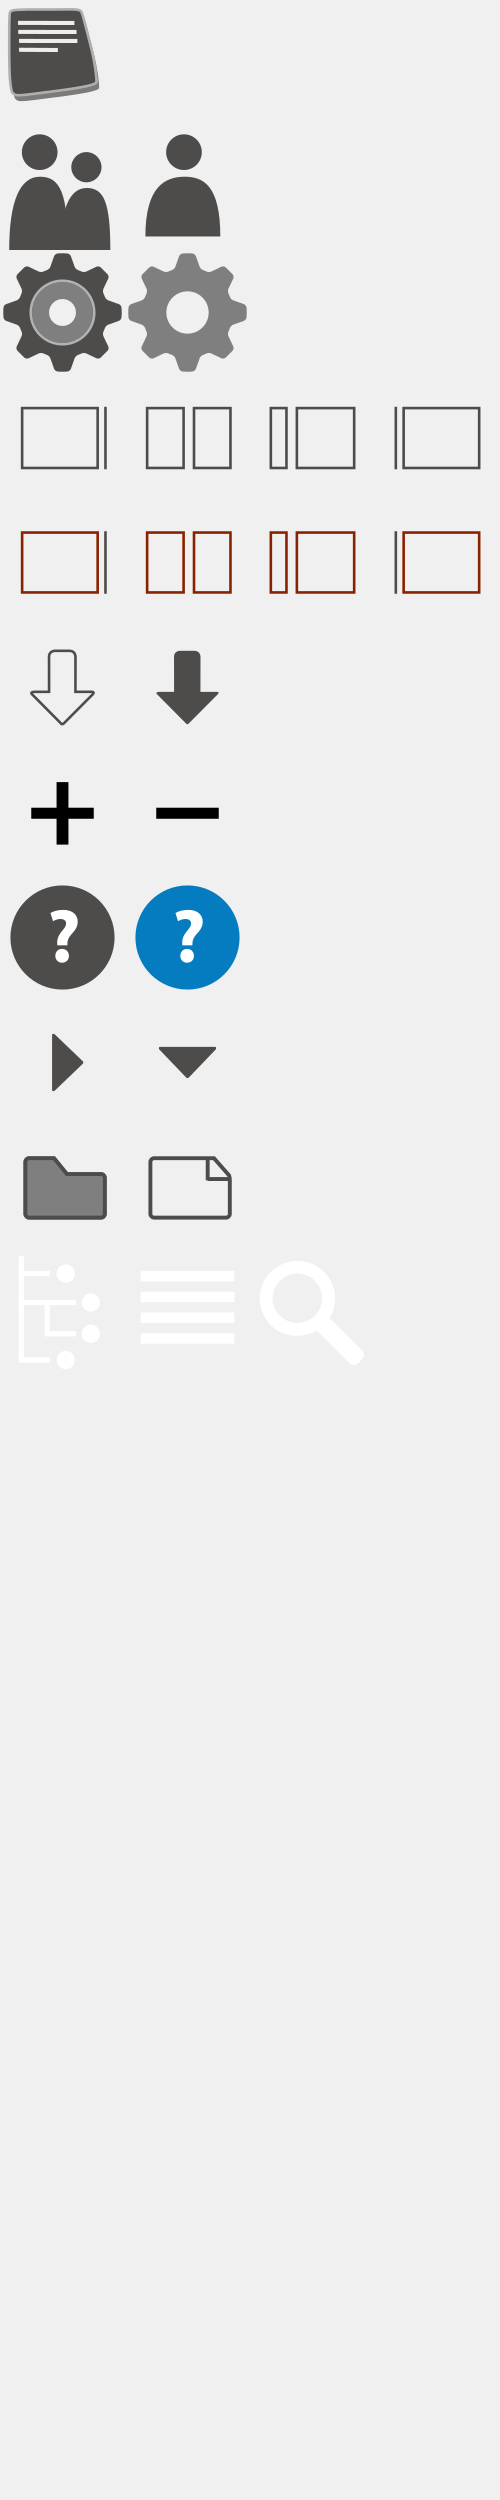
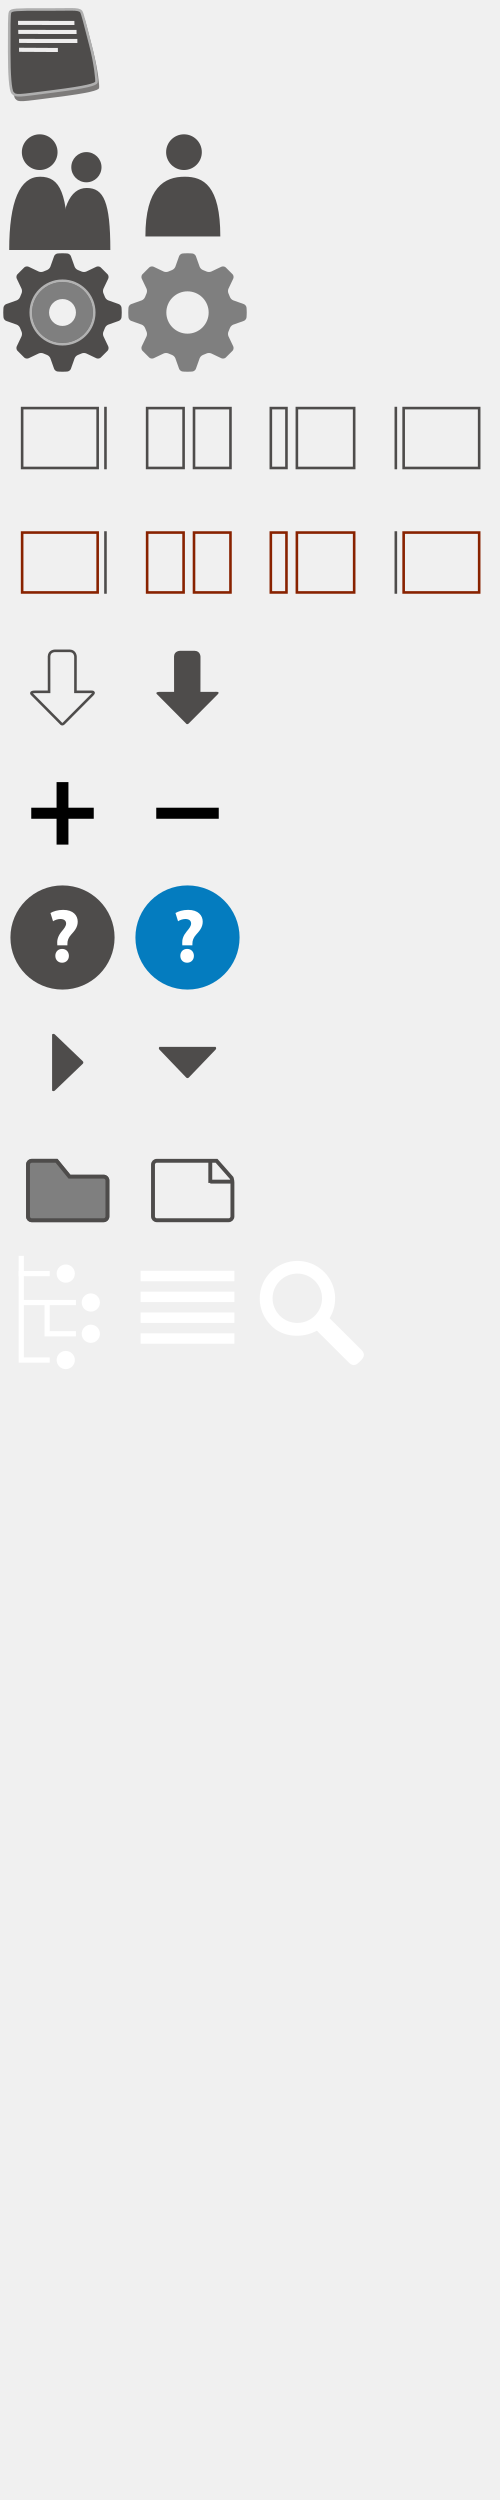
<svg xmlns="http://www.w3.org/2000/svg" xmlns:xlink="http://www.w3.org/1999/xlink" width="192" height="960" viewBox="0 0 192 960">
  <defs>
    <path id="icon_sprite-a" d="M17.036,6.093 L29.787,6.093 C31.01,6.093 32,7.08 32,8.298 L32,22.115 C32,23.333 31.015,24.32 29.801,24.32 L2.199,24.32 C0.993,24.32 5.68434189e-14,23.335 5.68434189e-14,22.119 L5.68434189e-14,2.201 C5.68434189e-14,0.984 0.989,0 2.21,0 L12.079,0 L17.036,6.093 Z" />
  </defs>
  <g fill="none" fill-rule="evenodd">
    <rect width="48" height="48" x="48" />
    <rect width="48" height="48" x="48" y="384" />
    <rect width="48" height="48" x="48" y="432" />
    <rect width="48" height="48" y="432" />
    <rect width="48" height="48" x="96" />
    <rect width="48" height="48" x="96" y="48" />
    <rect width="48" height="48" x="96" y="96" />
    <rect width="48" height="48" x="96" y="240" />
    <rect width="48" height="48" x="96" y="288" />
    <rect width="48" height="48" x="96" y="336" />
    <rect width="48" height="48" x="96" y="384" />
    <rect width="48" height="48" x="96" y="432" />
    <rect width="48" height="48" x="144" />
    <rect width="48" height="48" x="144" y="48" />
    <rect width="48" height="48" x="144" y="96" />
    <rect width="48" height="48" x="144" y="240" />
    <rect width="48" height="48" x="144" y="288" />
    <rect width="48" height="48" x="144" y="336" />
    <rect width="48" height="48" x="144" y="384" />
    <rect width="48" height="48" x="144" y="432" />
    <rect width="48" height="48" x="48" y="480" />
    <rect width="48" height="48" x="48" y="864" />
    <rect width="48" height="48" x="48" y="912" />
    <rect width="48" height="48" y="480" />
    <rect width="48" height="48" y="864" />
    <rect width="48" height="48" y="912" />
    <rect width="48" height="48" x="96" y="480" />
    <rect width="48" height="48" x="96" y="528" />
    <rect width="48" height="48" x="96" y="720" />
    <rect width="48" height="48" x="96" y="768" />
    <rect width="48" height="48" x="96" y="816" />
    <rect width="48" height="48" x="96" y="864" />
    <rect width="48" height="48" x="96" y="912" />
    <rect width="48" height="48" x="144" y="480" />
    <rect width="48" height="48" x="144" y="528" />
    <rect width="48" height="48" x="144" y="720" />
    <rect width="48" height="48" x="144" y="768" />
    <rect width="48" height="48" x="144" y="816" />
    <rect width="48" height="48" y="528" />
    <rect width="48" height="48" y="720" />
    <rect width="48" height="48" y="768" />
    <rect width="48" height="48" y="816" />
    <rect width="48" height="48" x="48" y="528" />
    <rect width="48" height="48" x="96" y="576" />
    <rect width="48" height="48" x="144" y="576" />
    <rect width="48" height="48" y="576" />
    <rect width="48" height="48" x="48" y="576" />
    <rect width="48" height="48" x="96" y="624.206" />
    <rect width="48" height="48" x="144" y="624.206" />
    <rect width="48" height="48" y="624.206" />
    <rect width="48" height="48" x="48" y="624.206" />
    <rect width="48" height="48" x="96" y="672" />
    <rect width="48" height="48" x="144" y="672" />
    <rect width="48" height="48" y="672" />
    <rect width="48" height="48" x="48" y="672" />
    <rect width="48" height="48" x="48" y="720" />
    <rect width="48" height="48" x="48" y="768" />
    <rect width="48" height="48" x="48" y="816" />
    <rect width="48" height="48" x="144" y="864" />
    <rect width="48" height="48" x="144" y="912" />
    <path fill="#605E5D" fill-rule="nonzero" d="M4.933,6.871 C5.57,6.018 6.87,5.871 17.619,5.933 C28.127,5.995 31.059,5.427 32.18,6.683 C32.667,7.23 33.835,12.135 35.742,19.494 C37.64,26.82 38.243,33.085 38.054,33.805 C37.815,34.724 34.151,35.73 21.744,37.305 C7.487,39.115 7.23,39.387 5.87,37.93 C4.995,36.992 4.558,30.931 4.558,22.244 C4.558,13.536 4.497,7.455 4.933,6.871 Z" opacity=".8" />
    <path fill="#4E4C4B" fill-rule="nonzero" d="M33.178,70.009 C36.384,70.009 38.981,67.41 38.981,64.205 C38.981,61.001 36.384,58.402 33.178,58.402 C29.974,58.402 27.376,61.001 27.376,64.205 C27.375,67.41 29.974,70.009 33.178,70.009 Z M33.299,72.185 C26.772,72.185 23.266,80.043 23.266,96 L42.368,96 C42.367,77.504 39.828,72.185 33.299,72.185 Z" />
    <path fill="#4E4C4B" fill-rule="nonzero" d="M15.244 65.289C19.031 65.289 22.1 62.22 22.1 58.433 22.1 54.647 19.031 51.577 15.244 51.577 11.458 51.577 8.388 54.647 8.388 58.433 8.388 62.22 11.458 65.289 15.244 65.289zM15.388 67.86C7.674 67.86 3.531 77.145 3.531 96L26.1 96C26.101 74.145 23.101 67.86 15.388 67.86zM70.644 65.289C74.431 65.289 77.5 62.22 77.5 58.433 77.5 54.647 74.431 51.577 70.644 51.577 66.858 51.577 63.788 54.647 63.788 58.433 63.788 62.22 66.858 65.289 70.644 65.289zM70.945 67.86C63.116 67.86 55.833 71.939 55.833 90.794L84.598 90.794C84.598 71.186 78.078 67.86 70.945 67.86z" />
    <path fill="#4E4C4B" fill-rule="nonzero" stroke="#AFAFAF" d="M3.909,4.598 C4.546,3.745 5.846,3.598 16.595,3.66 C27.103,3.722 30.035,3.154 31.156,4.41 C31.643,4.957 32.811,9.862 34.718,17.221 C36.616,24.547 37.219,30.812 37.03,31.532 C36.791,32.451 33.127,33.457 20.72,35.032 C6.464,36.842 6.207,37.114 4.847,35.657 C3.972,34.719 3.535,28.658 3.535,19.971 C3.534,11.263 3.473,5.182 3.909,4.598 Z" />
    <g fill="#FFF" fill-rule="nonzero" opacity=".9" transform="translate(6 8)">
      <path d="M1.304,10.332 L1.325,11.897 L16.237,11.98 L16.216,10.415 L1.304,10.332 Z M22.558,0.039 L0.92,0.01 L0.951,1.575 L22.587,1.604 L22.558,0.039 Z M23.379,3.497 L0.993,3.468 L1.023,5.033 L23.41,5.062 L23.379,3.497 Z M23.719,8.524 L23.689,6.959 L1.301,6.93 L1.332,8.495 L23.719,8.524 Z" />
    </g>
    <path fill="#4E4C4B" fill-rule="nonzero" d="M45.618,123.226 C46.137,123.042 46.605,122.443 46.659,121.896 C46.659,121.896 46.75,120.98 46.75,120 C46.75,119.02 46.659,118.104 46.659,118.104 C46.605,117.557 46.137,116.958 45.618,116.774 L41.58,115.337 C41.061,115.153 40.487,114.578 40.304,114.06 L39.728,112.667 C39.492,112.17 39.493,111.357 39.729,110.86 L41.567,106.994 C41.803,106.497 41.699,105.753 41.335,105.34 L38.659,102.664 C38.246,102.3 37.502,102.196 37.005,102.432 L33.139,104.27 C32.642,104.506 31.829,104.507 31.332,104.271 L29.938,103.695 C29.42,103.511 28.845,102.937 28.661,102.419 L27.224,98.38 C27.04,97.861 26.441,97.393 25.894,97.339 C25.894,97.339 24.979,97.249 23.999,97.249 C23.019,97.249 22.104,97.339 22.104,97.339 C21.557,97.393 20.958,97.861 20.774,98.38 L19.337,102.419 C19.153,102.938 18.578,103.512 18.06,103.696 L16.666,104.271 C16.169,104.507 15.356,104.506 14.859,104.27 L10.993,102.432 C10.496,102.196 9.752,102.3 9.339,102.664 L6.663,105.34 C6.299,105.753 6.195,106.497 6.431,106.994 L8.269,110.86 C8.505,111.357 8.506,112.17 8.27,112.667 L7.695,114.061 C7.511,114.579 6.937,115.154 6.418,115.338 L2.38,116.774 C1.861,116.958 1.393,117.557 1.339,118.104 C1.339,118.104 1.249,119.02 1.249,120 C1.249,120.98 1.339,121.896 1.339,121.896 C1.393,122.443 1.861,123.042 2.38,123.226 L6.418,124.662 C6.937,124.846 7.511,125.421 7.695,125.939 L8.27,127.333 C8.506,127.83 8.505,128.643 8.269,129.14 L6.431,133.006 C6.195,133.503 6.299,134.247 6.663,134.66 L9.339,137.336 C9.752,137.7 10.496,137.804 10.993,137.568 L14.859,135.73 C15.356,135.494 16.169,135.493 16.666,135.729 L18.06,136.304 C18.578,136.488 19.153,137.062 19.337,137.581 L20.774,141.62 C20.958,142.139 21.557,142.607 22.104,142.661 C22.104,142.661 23.019,142.751 23.999,142.751 C24.979,142.751 25.894,142.661 25.894,142.661 C26.441,142.607 27.04,142.139 27.224,141.62 L28.661,137.581 C28.845,137.062 29.42,136.488 29.938,136.304 L31.332,135.729 C31.829,135.493 32.642,135.494 33.139,135.73 L37.005,137.568 C37.502,137.804 38.246,137.7 38.659,137.336 L41.335,134.66 C41.699,134.247 41.803,133.503 41.567,133.006 L39.729,129.14 C39.493,128.643 39.492,127.83 39.728,127.333 L40.303,125.94 C40.487,125.422 41.061,124.847 41.58,124.663 L45.618,123.226 Z M24,126.25 C20.549,126.25 17.75,123.452 17.75,120 C17.75,116.548 20.548,113.75 24,113.75 C27.452,113.75 30.25,116.548 30.25,120 C30.25,123.452 27.452,126.25 24,126.25 Z" />
    <path fill="#7F7F7F" fill-rule="nonzero" d="M24,108.337 C17.559,108.337 12.337,113.559 12.337,120 C12.337,126.441 17.559,131.663 24,131.663 C30.441,131.663 35.662,126.441 35.662,120 C35.662,113.559 30.44,108.337 24,108.337 Z M24,125.167 C21.147,125.167 18.833,122.854 18.833,120 C18.833,117.146 21.146,114.833 24,114.833 C26.854,114.833 29.167,117.146 29.167,120 C29.167,122.854 26.854,125.167 24,125.167 Z" />
    <circle cx="24" cy="120" r="12.186" stroke="#B2B2B2" />
    <path fill="#7F7F7F" fill-rule="nonzero" d="M93.619,123.226 C94.138,123.042 94.606,122.443 94.66,121.896 C94.66,121.896 94.751,120.98 94.751,120 C94.751,119.02 94.66,118.104 94.66,118.104 C94.606,117.557 94.138,116.958 93.619,116.774 L89.581,115.337 C89.062,115.153 88.488,114.578 88.305,114.06 L87.729,112.667 C87.493,112.17 87.494,111.357 87.73,110.86 L89.568,106.994 C89.804,106.497 89.7,105.753 89.336,105.34 L86.66,102.664 C86.247,102.3 85.503,102.196 85.006,102.432 L81.14,104.27 C80.643,104.506 79.83,104.507 79.333,104.271 L77.939,103.695 C77.421,103.511 76.846,102.937 76.662,102.419 L75.225,98.38 C75.041,97.861 74.442,97.393 73.895,97.339 C73.895,97.339 72.98,97.249 72,97.249 C71.02,97.249 70.105,97.339 70.105,97.339 C69.558,97.393 68.959,97.861 68.775,98.38 L67.338,102.419 C67.154,102.938 66.579,103.512 66.061,103.696 L64.667,104.271 C64.17,104.507 63.357,104.506 62.86,104.27 L58.994,102.432 C58.497,102.196 57.753,102.3 57.34,102.664 L54.664,105.34 C54.3,105.753 54.196,106.497 54.432,106.994 L56.27,110.86 C56.506,111.357 56.507,112.17 56.271,112.667 L55.696,114.061 C55.512,114.579 54.938,115.154 54.419,115.338 L50.381,116.774 C49.862,116.958 49.394,117.557 49.34,118.104 C49.34,118.104 49.25,119.02 49.25,120 C49.25,120.98 49.34,121.896 49.34,121.896 C49.394,122.443 49.862,123.042 50.381,123.226 L54.419,124.662 C54.938,124.846 55.512,125.421 55.696,125.939 L56.271,127.333 C56.507,127.83 56.506,128.643 56.27,129.14 L54.432,133.006 C54.196,133.503 54.3,134.247 54.664,134.66 L57.34,137.336 C57.753,137.7 58.497,137.804 58.994,137.568 L62.86,135.73 C63.357,135.494 64.17,135.493 64.667,135.729 L66.061,136.304 C66.579,136.488 67.154,137.062 67.338,137.581 L68.775,141.62 C68.959,142.139 69.558,142.607 70.105,142.661 C70.105,142.661 71.02,142.751 72,142.751 C72.98,142.751 73.895,142.661 73.895,142.661 C74.442,142.607 75.041,142.139 75.225,141.62 L76.662,137.581 C76.846,137.062 77.421,136.488 77.939,136.304 L79.333,135.729 C79.83,135.493 80.643,135.494 81.14,135.73 L85.006,137.568 C85.503,137.804 86.247,137.7 86.66,137.336 L89.336,134.66 C89.7,134.247 89.804,133.503 89.568,133.006 L87.73,129.14 C87.494,128.643 87.493,127.83 87.729,127.333 L88.304,125.94 C88.488,125.422 89.062,124.847 89.581,124.663 L93.619,123.226 Z M72,128.125 C67.513,128.125 63.875,124.488 63.875,120 C63.875,115.513 67.512,111.875 72,111.875 C76.487,111.875 80.125,115.513 80.125,120 C80.125,124.488 76.488,128.125 72,128.125 Z" />
    <path fill="#4E4C4B" fill-rule="nonzero" d="M20 397.22C20.154 397.073 20.329 397 20.529 397 20.728 397 20.904 397.073 21.058 397.22L31.77 407.489C31.924 407.641 32 407.808 32 407.998 32 408.187 31.924 408.359 31.77 408.505L21.058 418.779C20.904 418.927 20.728 419 20.529 419 20.329 419 20.154 418.927 20 418.779L20 397.22 20 397.22zM82.78 402C82.927 402.154 83 402.33 83 402.529 83 402.729 82.927 402.904 82.78 403.058L72.508 413.769C72.36 413.923 72.191 414 72 414 71.809 414 71.64 413.923 71.493 413.769L61.221 403.058C61.073 402.904 61 402.729 61 402.529 61 402.33 61.073 402.154 61.221 402L82.78 402zM70 157.205L70 179.205 57 179.205 57 157.205 70 157.205 70 157.205zM71 156.205L56 156.205 56 180.205 71 180.205 71 156.205 71 156.205zM88 157.205L88 179.205 75 179.205 75 157.205 88 157.205 88 157.205zM89 156.205L74 156.205 74 180.205 89 180.205 89 156.205 89 156.205z" />
    <rect width="1" height="24" x="40" y="156.205" fill="#4E4C4B" fill-rule="nonzero" />
    <path fill="#4E4C4B" fill-rule="nonzero" d="M37,157.205 L37,179.205 L9,179.205 L9,157.205 L37,157.205 L37,157.205 Z M38,156.205 L8,156.205 L8,180.205 L38,180.205 L38,156.205 L38,156.205 Z" />
    <path fill="#820" fill-rule="nonzero" d="M70 205L70 227 57 227 57 205 70 205 70 205zM71 204L56 204 56 228 71 228 71 204 71 204zM88 205L88 227 75 227 75 205 88 205 88 205zM89 204L74 204 74 228 89 228 89 204 89 204z" />
    <path fill="#4E4C4B" fill-rule="nonzero" d="M109.5 157.205L109.5 179.205 104.5 179.205 104.5 157.205 109.5 157.205 109.5 157.205zM110.5 156.205L103.5 156.205 103.5 180.205 110.5 180.205 110.5 156.205 110.5 156.205zM135.5 157.205L135.5 179.205 114.5 179.205 114.5 157.205 135.5 157.205 135.5 157.205zM136.5 156.205L113.5 156.205 113.5 180.205 136.5 180.205 136.5 156.205 136.5 156.205z" />
    <path fill="#820" fill-rule="nonzero" d="M109.5 205L109.5 227 104.5 227 104.5 205 109.5 205 109.5 205zM110.5 204L103.5 204 103.5 228 110.5 228 110.5 204 110.5 204zM135.5 205L135.5 227 114.5 227 114.5 205 135.5 205 135.5 205zM136.5 204L113.5 204 113.5 228 136.5 228 136.5 204 136.5 204z" />
    <path fill="#4E4C4B" fill-rule="nonzero" d="M183.5,157.205 L183.5,179.205 L155.5,179.205 L155.5,157.205 L183.5,157.205 L183.5,157.205 Z M184.5,156.205 L154.5,156.205 L154.5,180.205 L184.5,180.205 L184.5,156.205 L184.5,156.205 Z" />
    <rect width="1" height="24" x="151.5" y="156.205" fill="#4E4C4B" fill-rule="nonzero" />
    <path fill="#820" fill-rule="nonzero" d="M183.5,205 L183.5,227 L155.5,227 L155.5,205 L183.5,205 L183.5,205 Z M184.5,204 L154.5,204 L154.5,228 L184.5,228 L184.5,204 L184.5,204 Z" />
    <rect width="1" height="24" x="151.5" y="204" fill="#4E4C4B" fill-rule="nonzero" />
    <rect width="1" height="24" x="40" y="204" fill="#4E4C4B" fill-rule="nonzero" />
    <path fill="#820" fill-rule="nonzero" d="M37,205 L37,227 L9,227 L9,205 L37,205 L37,205 Z M38,204 L8,204 L8,228 L38,228 L38,204 L38,204 Z" />
    <path fill="#4E4C4B" fill-rule="nonzero" d="M82.562,265.669 C82.562,265.669 84.791,265.402 83.611,266.613 L72.578,277.708 C72.578,277.708 71.912,278.566 71.309,277.691 L60.344,266.646 C60.344,266.646 59.17,265.667 61.479,265.667 L66.846,265.667 L66.83,252.02 C66.936,249.916 69.102,249.916 69.102,249.916 L74.806,249.919 C76.951,249.989 76.986,252.169 76.986,252.169 L76.97,265.669 L82.562,265.669 Z" />
    <path stroke="#4E4C4B" d="M34.562,265.669 C34.562,265.669 36.791,265.402 35.611,266.613 L24.578,277.708 C24.578,277.708 23.912,278.566 23.309,277.691 L12.343,266.646 C12.343,266.646 11.168,265.667 13.478,265.667 L18.845,265.667 L18.829,252.021 C18.935,249.912 21.101,249.916 21.101,249.916 L26.805,249.918 C28.95,249.988 28.985,252.168 28.985,252.168 L28.969,265.668 L34.562,265.669 L34.562,265.669 L34.562,265.669 Z" />
    <polygon fill="#000" fill-rule="nonzero" points="26.278 300.329 26.278 310.164 36 310.164 36 314.404 26.278 314.404 26.278 324.329 21.721 324.329 21.721 314.404 12 314.404 12 310.164 21.722 310.164 21.722 300.329" />
    <polygon fill="#000" fill-rule="nonzero" points="60 314.404 60 310.164 84 310.164 84 314.404" />
    <g fill-rule="nonzero" transform="translate(4 340)">
      <circle cx="20" cy="20" r="20" fill="#4E4C4B" />
      <path fill="#FFF" d="M18.002,23.007 L17.973,22.248 C17.885,20.762 18.381,19.245 19.693,17.67 C20.626,16.563 21.384,15.629 21.384,14.639 C21.384,13.618 20.713,12.948 19.256,12.889 C18.294,12.889 17.127,13.239 16.369,13.764 L15.377,10.584 C16.427,9.973 18.177,9.389 20.247,9.389 C24.096,9.389 25.846,11.518 25.846,13.938 C25.846,16.155 24.476,17.612 23.368,18.837 C22.289,20.032 21.851,21.17 21.88,22.483 L21.88,23.007 L18.002,23.007 L18.002,23.007 Z M17.244,27.031 C17.244,25.486 18.323,24.377 19.839,24.377 C21.414,24.377 22.435,25.486 22.464,27.031 C22.464,28.548 21.414,29.685 19.839,29.685 C18.294,29.686 17.244,28.548 17.244,27.031 Z" />
    </g>
    <g fill-rule="nonzero" transform="translate(52 340)">
      <circle cx="20" cy="20" r="20" fill="#047CBF" />
      <path fill="#FFF" d="M18.003,23.007 L17.974,22.248 C17.886,20.762 18.382,19.245 19.694,17.67 C20.627,16.563 21.385,15.629 21.385,14.639 C21.385,13.618 20.714,12.948 19.257,12.889 C18.295,12.889 17.128,13.239 16.37,13.764 L15.378,10.584 C16.428,9.973 18.178,9.389 20.248,9.389 C24.097,9.389 25.847,11.518 25.847,13.938 C25.847,16.155 24.477,17.612 23.369,18.837 C22.29,20.032 21.852,21.17 21.881,22.483 L21.881,23.007 L18.003,23.007 L18.003,23.007 Z M17.245,27.031 C17.245,25.486 18.324,24.377 19.84,24.377 C21.415,24.377 22.436,25.486 22.465,27.031 C22.465,28.548 21.415,29.685 19.84,29.685 C18.294,29.686 17.245,28.548 17.245,27.031 Z" />
    </g>
    <path stroke="#FFF" stroke-linecap="square" stroke-width="2" d="M8.167 483.25L8.167 522.251M18.102 500.166L18.102 512.168M18.102 522.251L8.167 522.251M18.102 500.166L8.167 500.166M28.167 500.166L18.233 500.166M28.167 512.168L18.233 512.168" />
    <circle cx="34.872" cy="500.166" r="3.5" fill="#FFF" fill-rule="nonzero" />
    <circle cx="34.872" cy="512.168" r="3.5" fill="#FFF" fill-rule="nonzero" />
    <circle cx="25.247" cy="522.251" r="3.5" fill="#FFF" fill-rule="nonzero" />
    <path stroke="#FFF" stroke-linecap="square" stroke-width="2" d="M18.102,489.06 L8.167,489.06" />
    <circle cx="25.247" cy="489.06" r="3.5" fill="#FFF" fill-rule="nonzero" />
    <rect width="36" height="4" x="54" y="488" fill="#FFF" fill-rule="nonzero" />
    <rect width="36" height="4" x="54" y="496" fill="#FFF" fill-rule="nonzero" />
    <rect width="36" height="4" x="54" y="504" fill="#FFF" fill-rule="nonzero" />
    <rect width="36" height="4" x="54" y="512" fill="#FFF" fill-rule="nonzero" />
    <path fill="#FFF" fill-rule="nonzero" d="M138.852,518.444 L126.557,506.178 C129.981,500.615 129.289,493.24 124.458,488.422 C118.805,482.779 109.634,482.779 103.98,488.422 C98.325,494.063 98.325,503.213 103.98,508.857 C108.275,513.576 116.181,514.088 121.668,510.967 L134.004,523.278 C135.783,525.052 137.143,523.883 138.258,522.773 C139.372,521.662 140.628,520.221 138.852,518.444 Z M120.887,505.237 C117.178,508.934 111.164,508.934 107.456,505.237 C103.747,501.536 103.747,495.536 107.456,491.836 C111.164,488.135 117.178,488.135 120.887,491.836 C124.596,495.536 124.596,501.536 120.887,505.237 Z" />
-     <g fill-rule="nonzero" transform="translate(9 444)">
+     <g fill-rule="nonzero" transform="translate(10 445)">
      <use fill="#7F7F7F" fill-rule="evenodd" xlink:href="#icon_sprite-a" />
      <path stroke="#4E4C4B" stroke-width="1.5" d="M11.722,0.75 L16.454,6.566 L16.679,6.843 L17.036,6.843 L29.787,6.843 C30.596,6.843 31.25,7.494 31.25,8.298 L31.25,22.115 C31.25,22.919 30.601,23.57 29.801,23.57 L2.199,23.57 C1.404,23.57 0.75,22.917 0.75,22.119 L0.75,2.201 C0.75,1.399 1.402,0.75 2.21,0.75 L11.722,0.75 Z" />
    </g>
-     <g stroke="#4E4C4B" stroke-width="1.5" transform="translate(57 444)">
+     <g stroke="#4E4C4B" stroke-width="1.5" transform="translate(58 445)">
      <path d="M30.947,7.335 C30.983,7.439 31.028,7.588 31.074,7.771 C31.184,8.215 31.25,8.683 31.25,9.15 C31.25,9.181 31.25,9.181 31.25,9.449 C31.25,9.891 31.25,9.891 31.25,10.79 L31.25,22.115 C31.25,22.919 30.601,23.57 29.801,23.57 L2.199,23.57 C1.404,23.57 0.75,22.917 0.75,22.119 L0.75,2.201 C0.75,1.399 1.402,0.75 2.21,0.75 L25.162,0.75 L30.947,7.335 Z" />
      <path stroke-linecap="square" d="M22.75 1.5L22.75 8.5M23.5 8.75L30.5 8.75" />
    </g>
  </g>
</svg>
